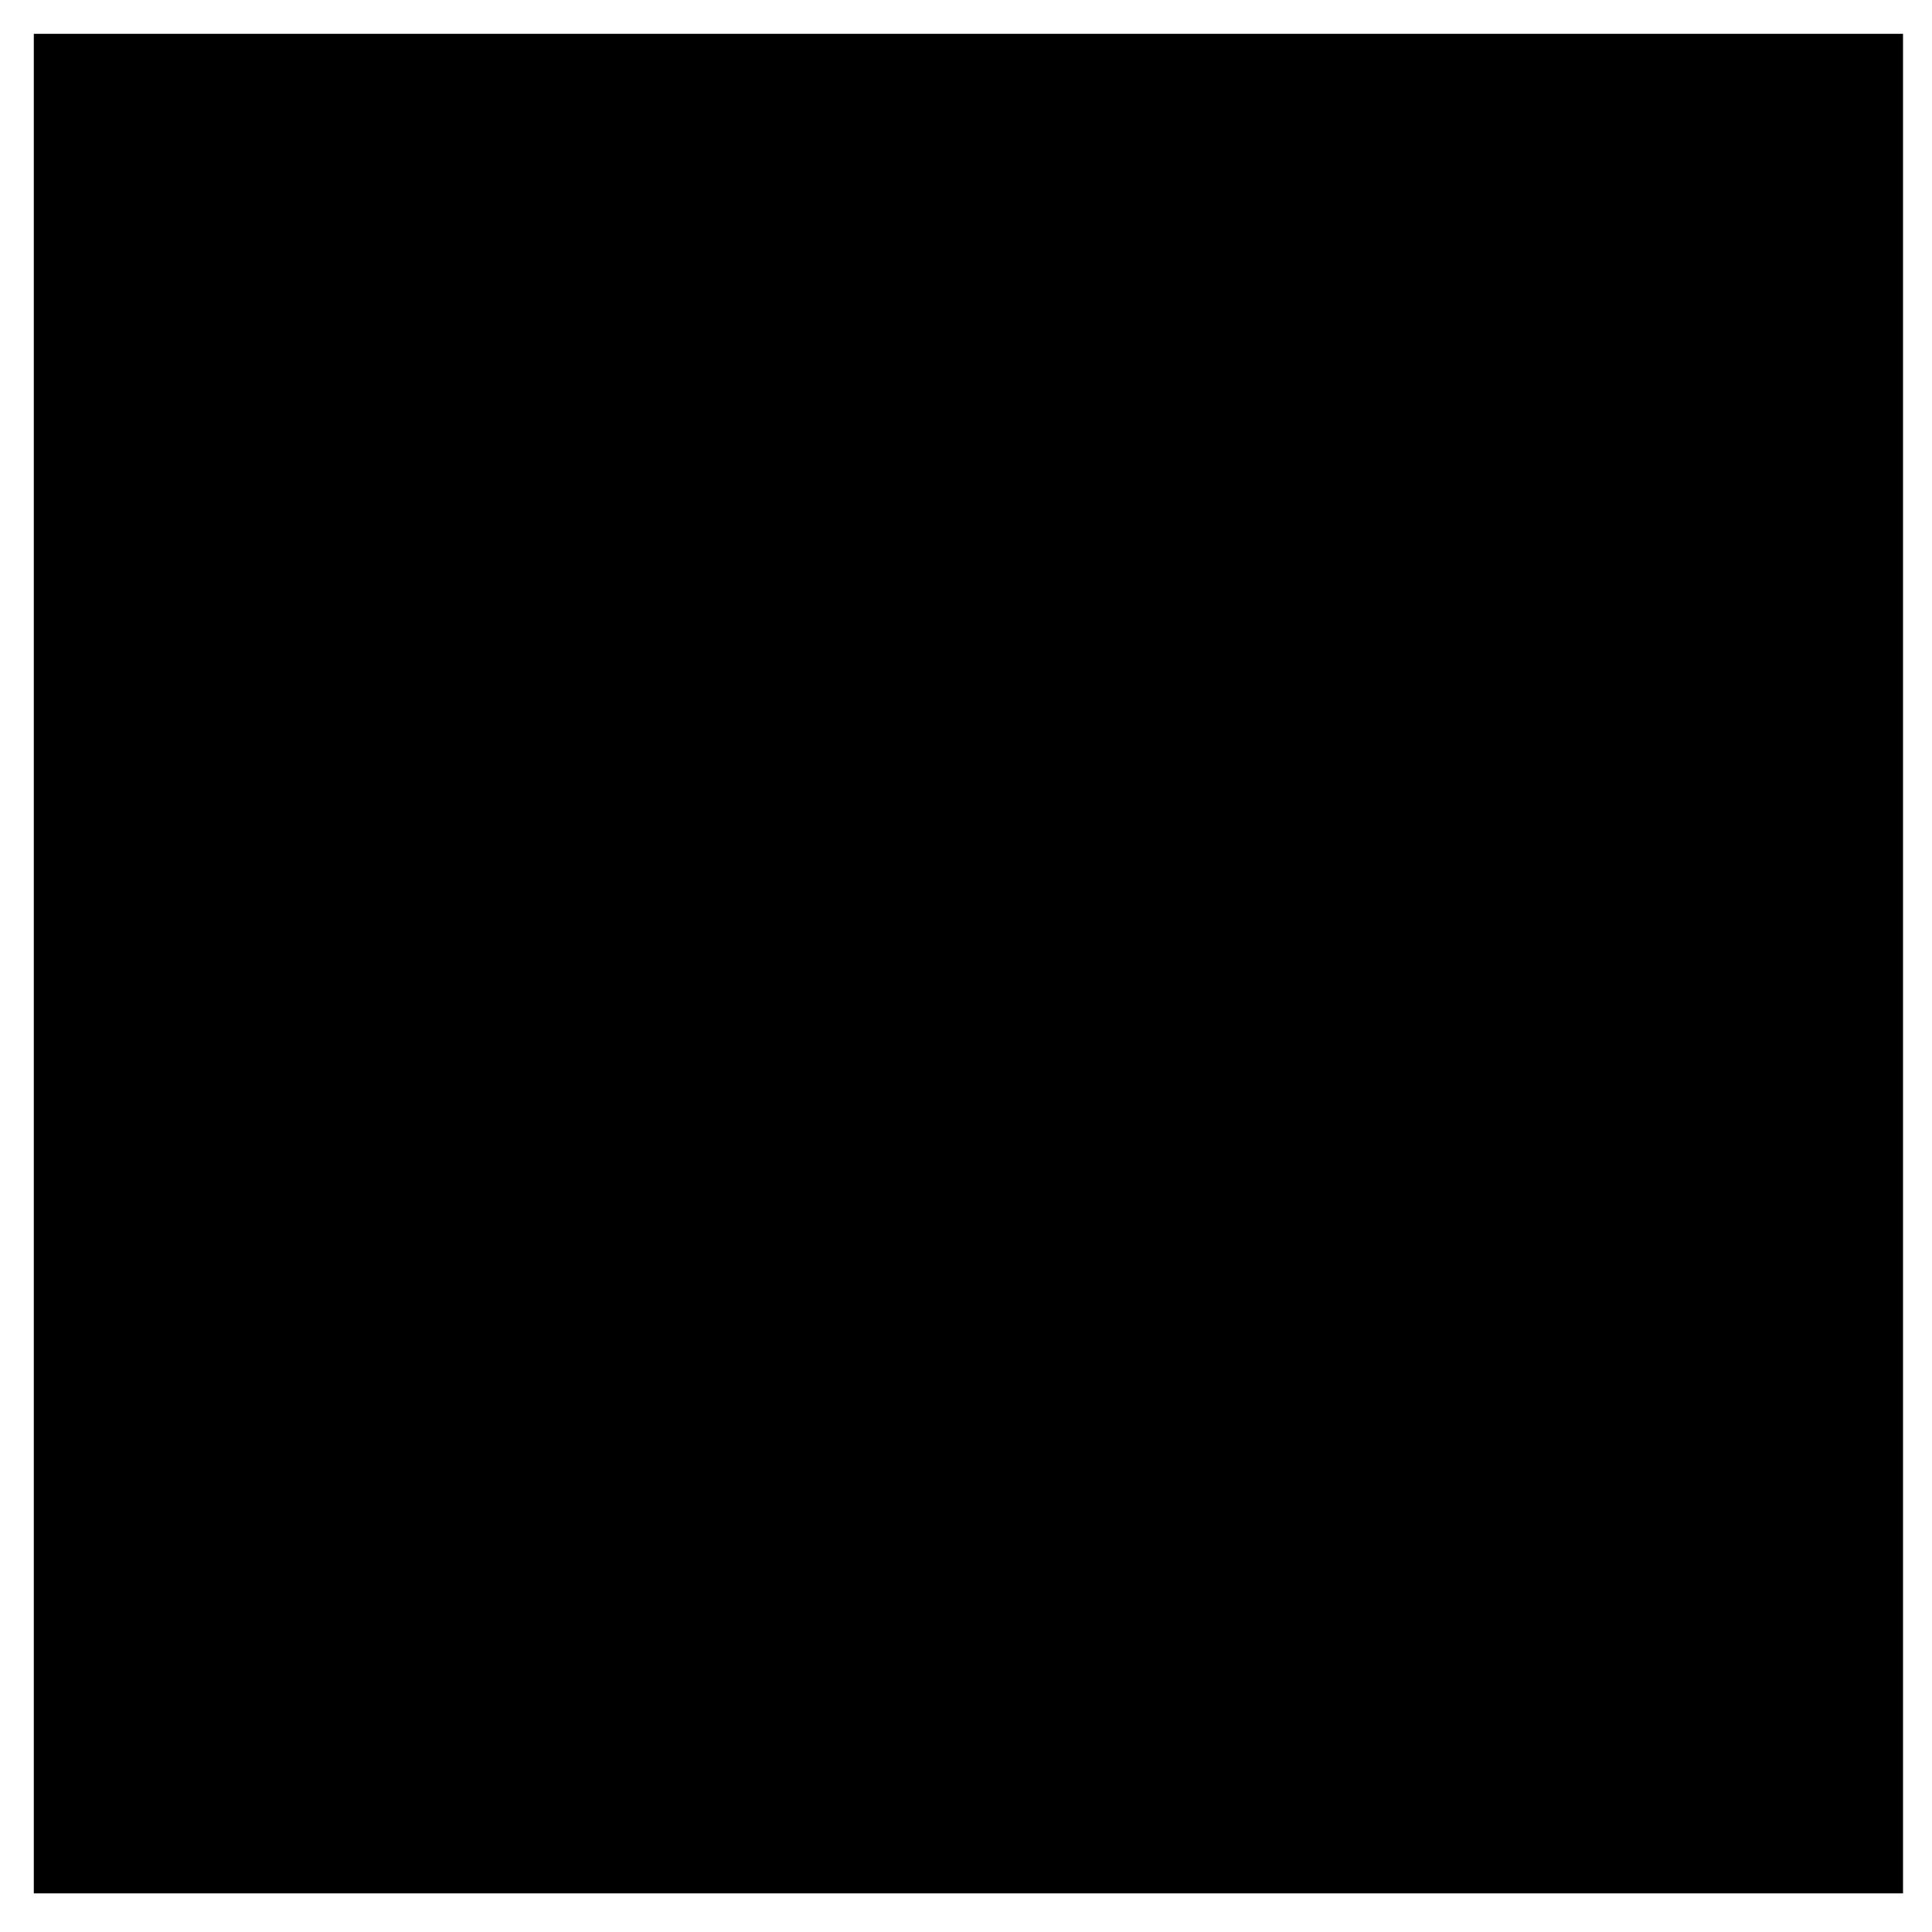
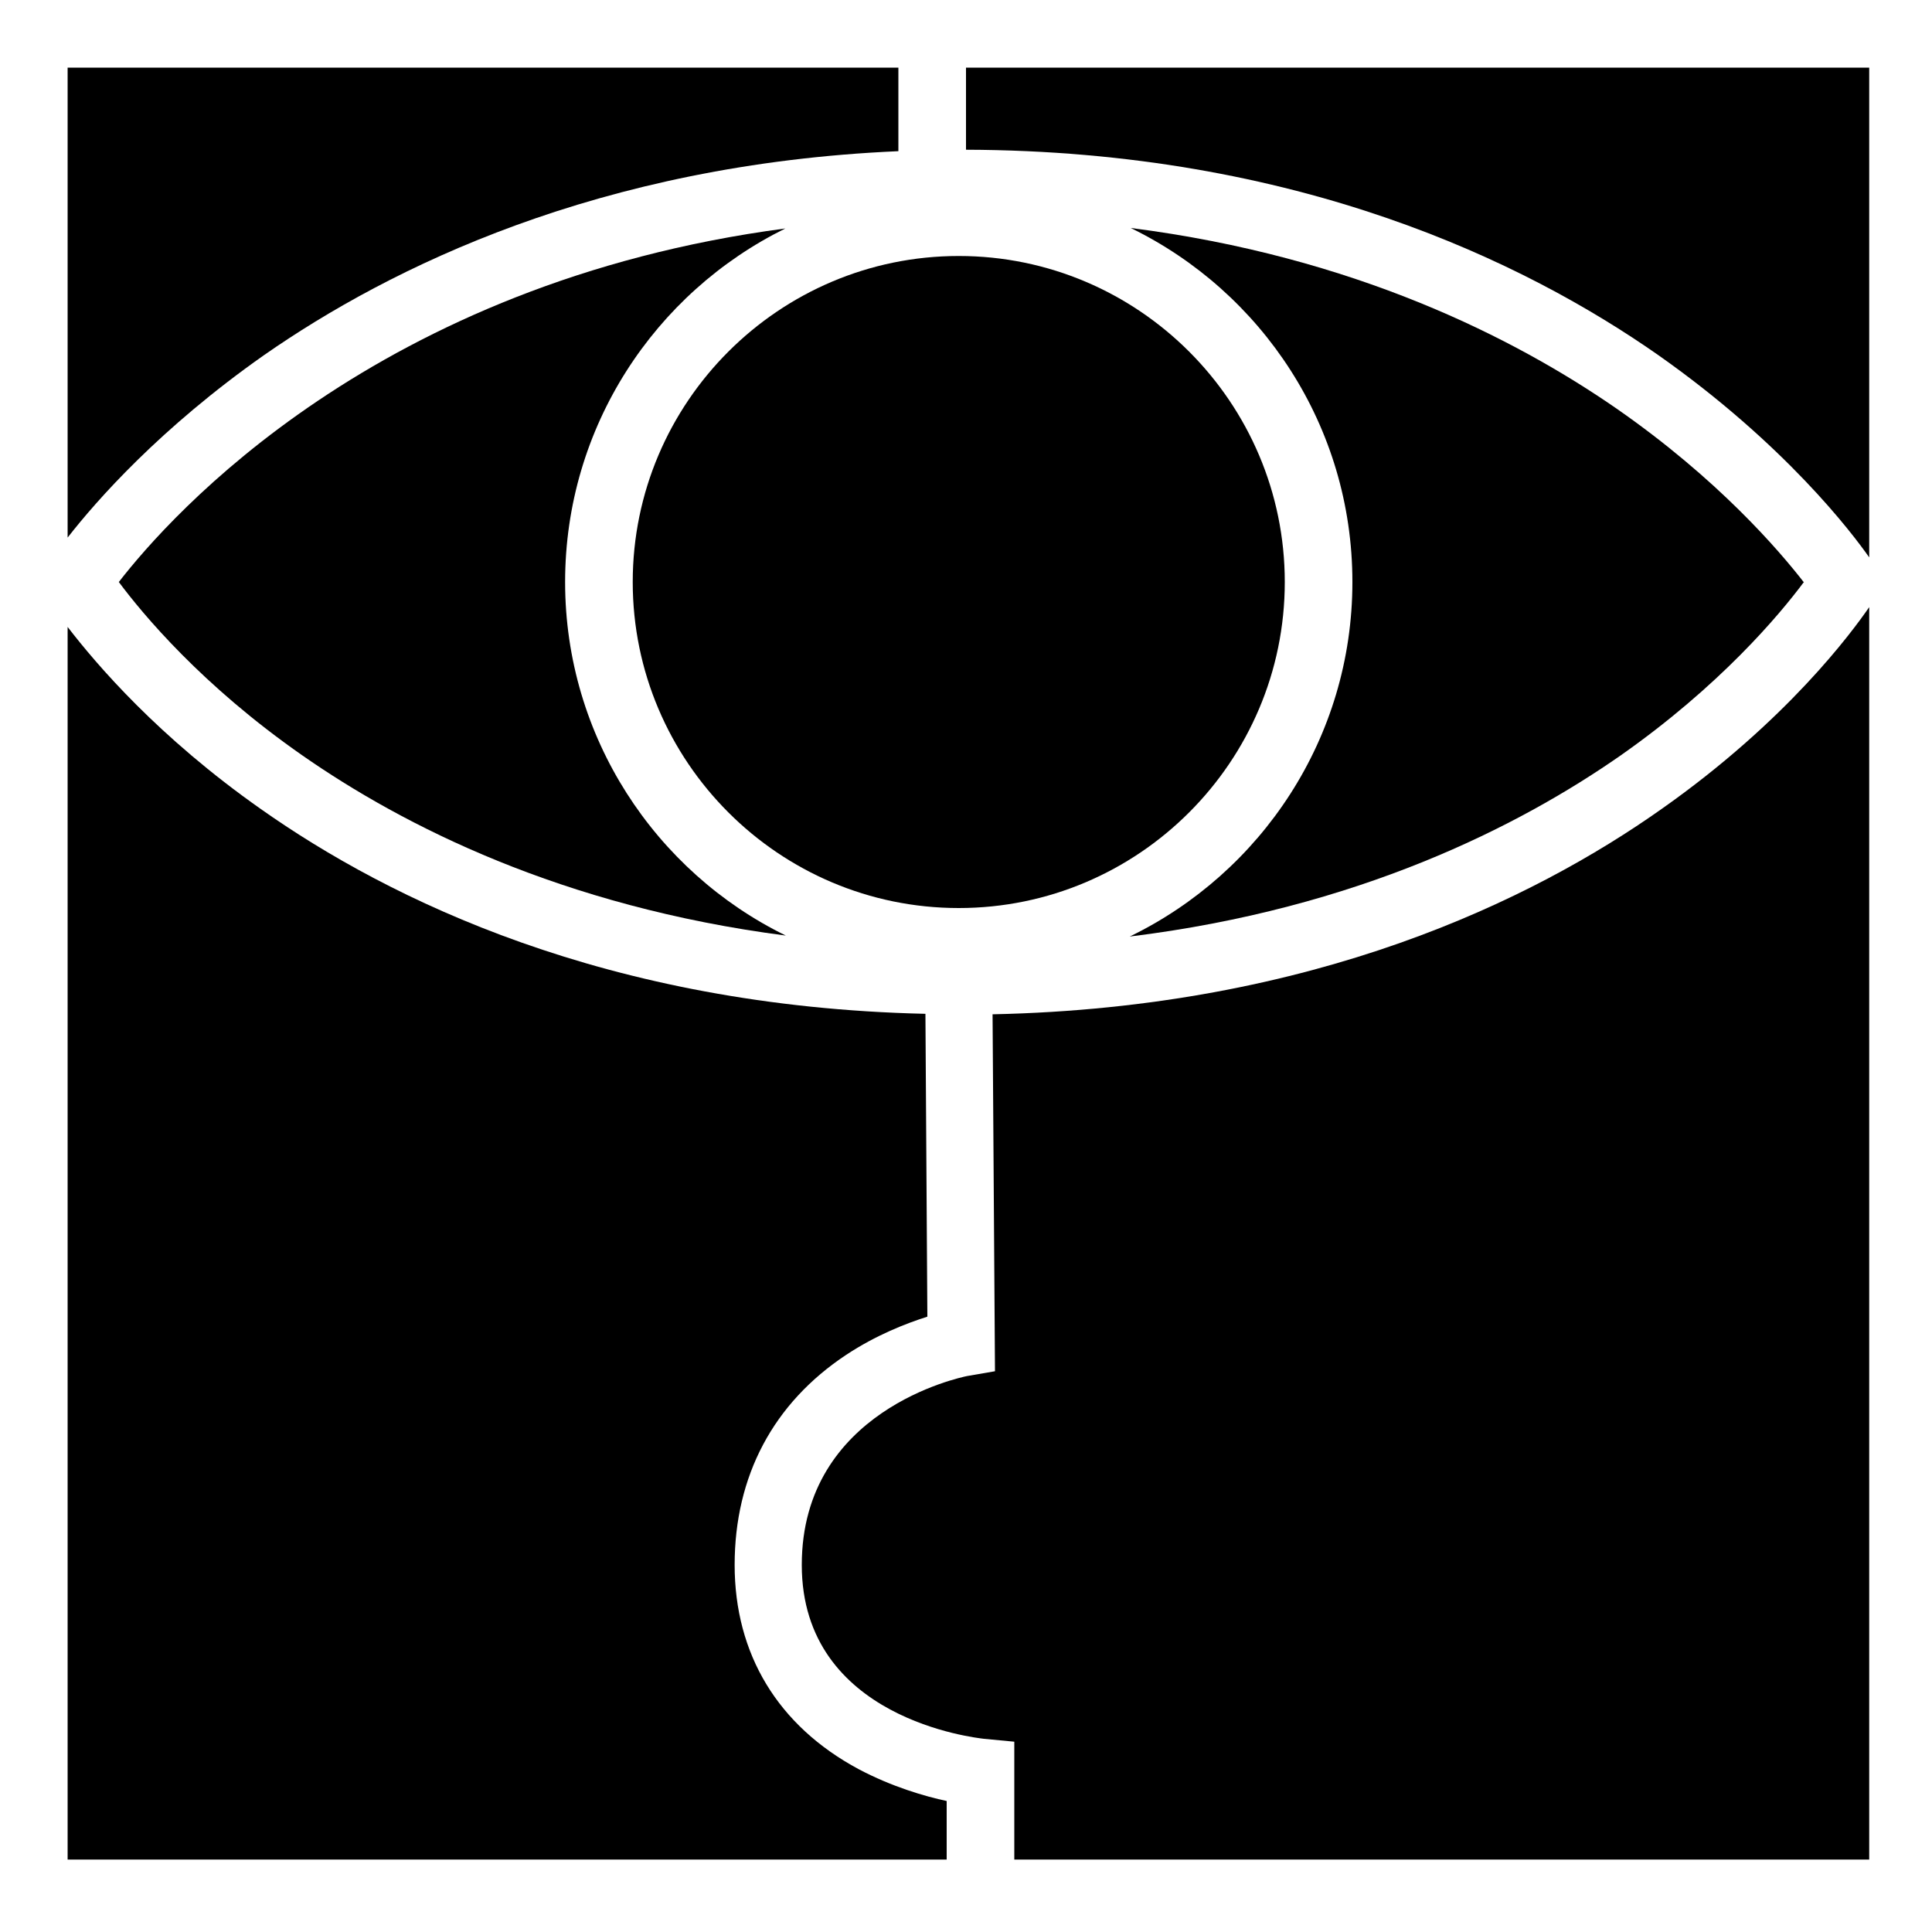
- <svg xmlns="http://www.w3.org/2000/svg" version="1.1" viewBox="0 0 400 400">
+ <svg xmlns="http://www.w3.org/2000/svg" id="Layer_1" data-name="Layer 1" version="1.1" viewBox="0 0 400 400">
  <defs>
    <style>
+       .cls-1 {
+         fill: none;
+       }
+ 
      .cls-1, .cls-2 {
-         
-         stroke-linecap: square;
-         stroke-miterlimit: 10;
-         stroke-width: 14px;
+         stroke-width: 0px;
      }

      .cls-2 {
-         fill: none;
+         
      }
    </style>
  </defs>
-   <g>
-     <g id="rand">
-       <rect class="cls-1" x="7" y="7" width="387" height="385" />
-     </g>
-     <g id="PICTO">
-       <path class="cls-2" d="M382,120.5s-51,82.5-183,82.5S16,120.5,16,120.5c0,0,53-82.5,183-82.5s183,82.5,183,82.5Z" />
-       <circle class="cls-2" cx="198.5" cy="120.5" r="74.5" />
-       <line class="cls-2" x1="193" y1="8" x2="193" y2="38" />
-       <path class="cls-2" d="M198.5,203l.5,75s-40,7-40,46,44,43,44,43v23.42" />
+   <g id="rand">
+     <g>
+       <path class="cls-2" d="M162.7,193.7c-46.4-6-79.3-22.8-100.1-37.3-20.8-14.5-33-29.2-38-35.9,10.7-13.8,53.4-62,138-73.2-27,13.3-45.6,41.1-45.6,73.2s18.7,60,45.7,73.2Z" />
+       <path class="cls-2" d="M266,120.5c0,37.2-30.3,67.5-67.5,67.5s-67.5-30.3-67.5-67.5,30.3-67.5,67.5-67.5,67.5,30.3,67.5,67.5Z" />
+       <path class="cls-2" d="M373.4,120.6c-5,6.7-17.3,21.4-38,35.9-21,14.6-54.3,31.6-101.5,37.4,27.2-13.2,46.1-41.1,46.1-73.4s-18.8-60.1-45.9-73.3c46.3,5.9,79.5,22.8,100.6,37.4,21,14.6,33.6,29.3,38.8,36Z" />
+       <path class="cls-2" d="M186,14v17.3c-62,2.7-105.3,24.1-131.3,42.2-21.5,15.1-34.7,30.1-40.7,37.8V14h172Z" />
+       <path class="cls-2" d="M196,372.9v12.1H14v-255.2c6,7.8,18.8,22.8,40,37.7,26.5,18.7,71.6,40.9,137.6,42.4l.4,62.7c-4.4,1.4-10.6,3.8-16.8,7.9-15.1,10-23.1,25.1-23.1,43.5s8.9,33.3,25.7,42.3c6.8,3.6,13.6,5.6,18.3,6.6Z" />
+       <path class="cls-2" d="M387,14v101.4c-3.5-5-17.4-23.4-43.7-41.9-27.6-19.3-74.8-42.3-143.3-42.5V14h187Z" />
+       <path class="cls-2" d="M387,125.6v259.4h-177v-24.4s-6.3-.6-6.3-.6c-1.5-.2-37.7-4-37.7-36s32.8-38.8,34.2-39.1l5.8-1-.5-73.9c66.5-1.4,111.9-23.7,138.5-42.5,26-18.3,39.4-36.6,43-41.8Z" />
    </g>
  </g>
+   <g id="PICTO">
+     <path class="cls-1" d="M0,0v399h401V0H0ZM266,120.5c0,37.2-30.3,67.5-67.5,67.5s-67.5-30.3-67.5-67.5,30.3-67.5,67.5-67.5,67.5,30.3,67.5,67.5ZM234.1,47.2c46.3,5.9,79.5,22.8,100.6,37.4,21,14.6,33.6,29.3,38.8,36-5,6.7-17.3,21.4-38,35.9-21,14.6-54.3,31.6-101.5,37.4,27.2-13.2,46.1-41.1,46.1-73.4s-18.8-60.1-45.9-73.3ZM162.7,193.7c-46.4-6-79.3-22.8-100.1-37.3-20.8-14.5-33-29.2-38-35.9,10.7-13.8,53.4-62,138-73.2-27,13.3-45.6,41.1-45.6,73.2s18.7,60,45.7,73.2ZM14,14h172v17.3c-62,2.7-105.3,24.1-131.3,42.2-21.5,15.1-34.7,30.1-40.7,37.8V14ZM14,129.8c6,7.8,18.8,22.8,40,37.7,26.5,18.7,71.6,40.9,137.6,42.4l.4,62.7c-4.4,1.4-10.6,3.8-16.8,7.9-15.1,10-23.1,25.1-23.1,43.5s8.9,33.3,25.7,42.3c6.8,3.6,13.6,5.6,18.3,6.6v12.1H14v-255.2ZM387,385h-177v-24.4s-6.3-.6-6.3-.6c-1.5-.2-37.7-4-37.7-36s32.8-38.8,34.2-39.1l5.8-1-.5-73.9c66.5-1.4,111.9-23.7,138.5-42.5,26-18.3,39.4-36.6,43-41.8v259.4ZM387,115.4c-3.5-5-17.4-23.4-43.7-41.9-27.6-19.3-74.8-42.3-143.3-42.5V14h187v101.4Z" />
+   </g>
</svg>
